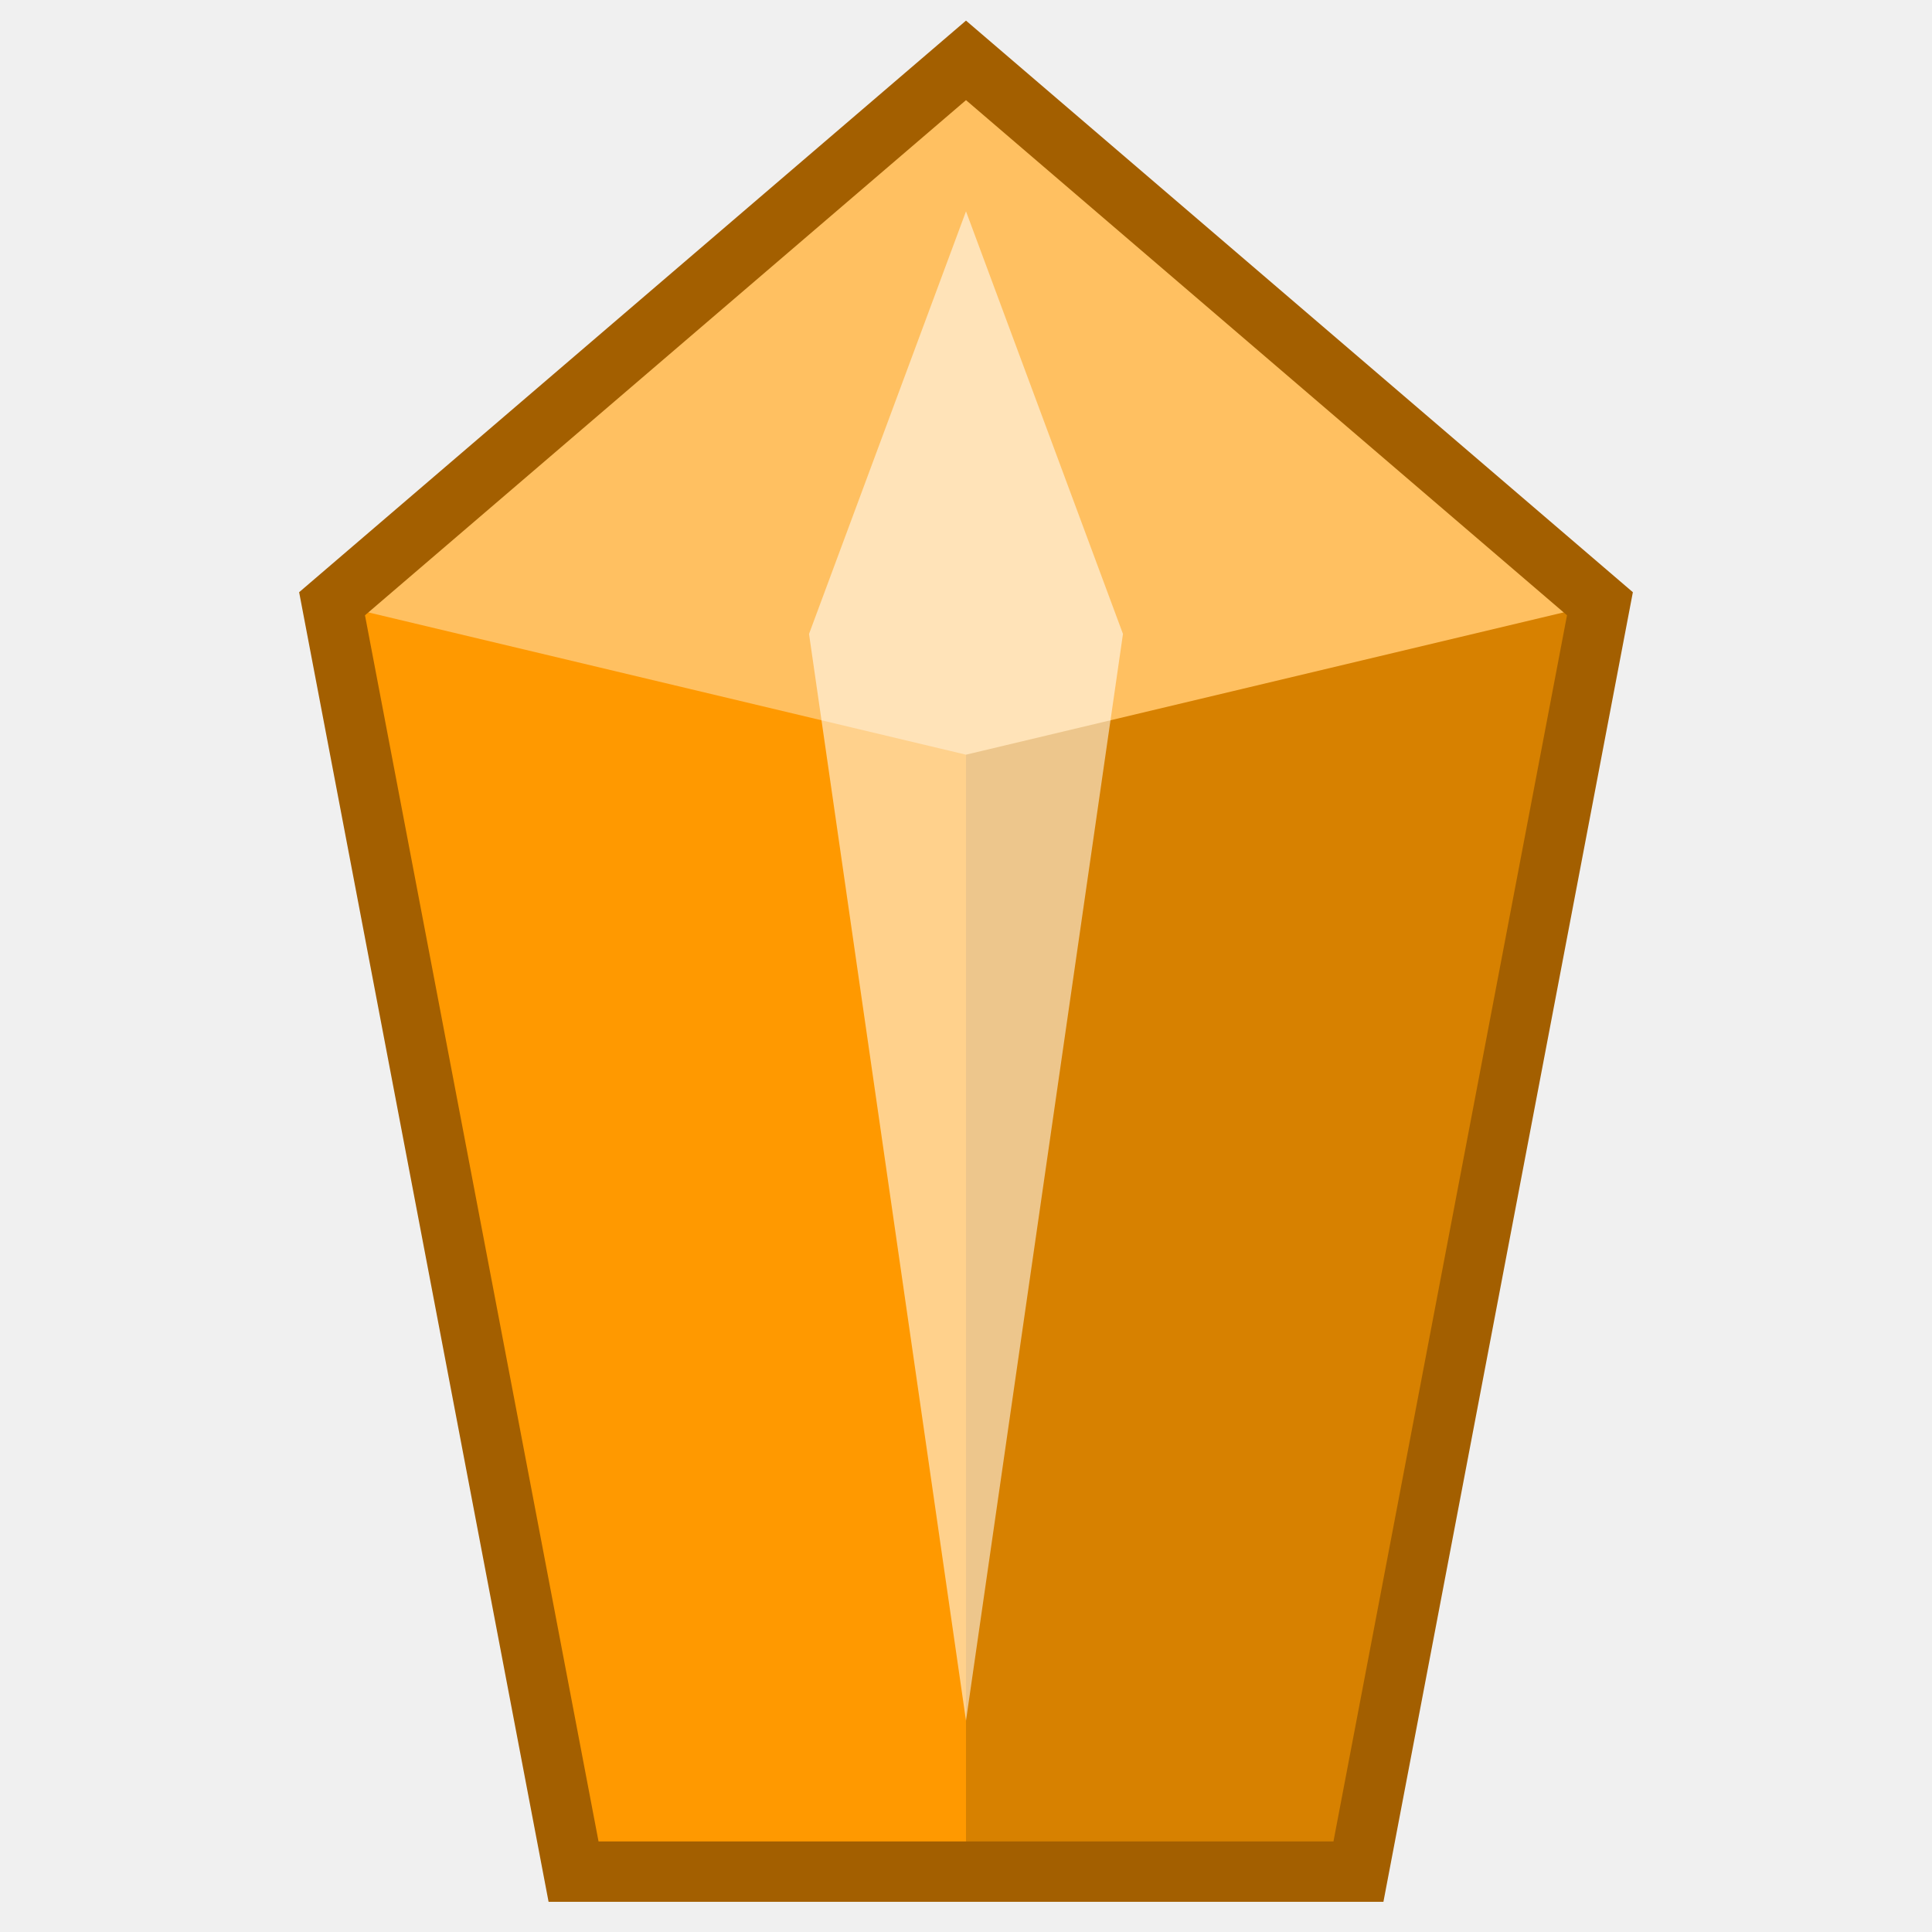
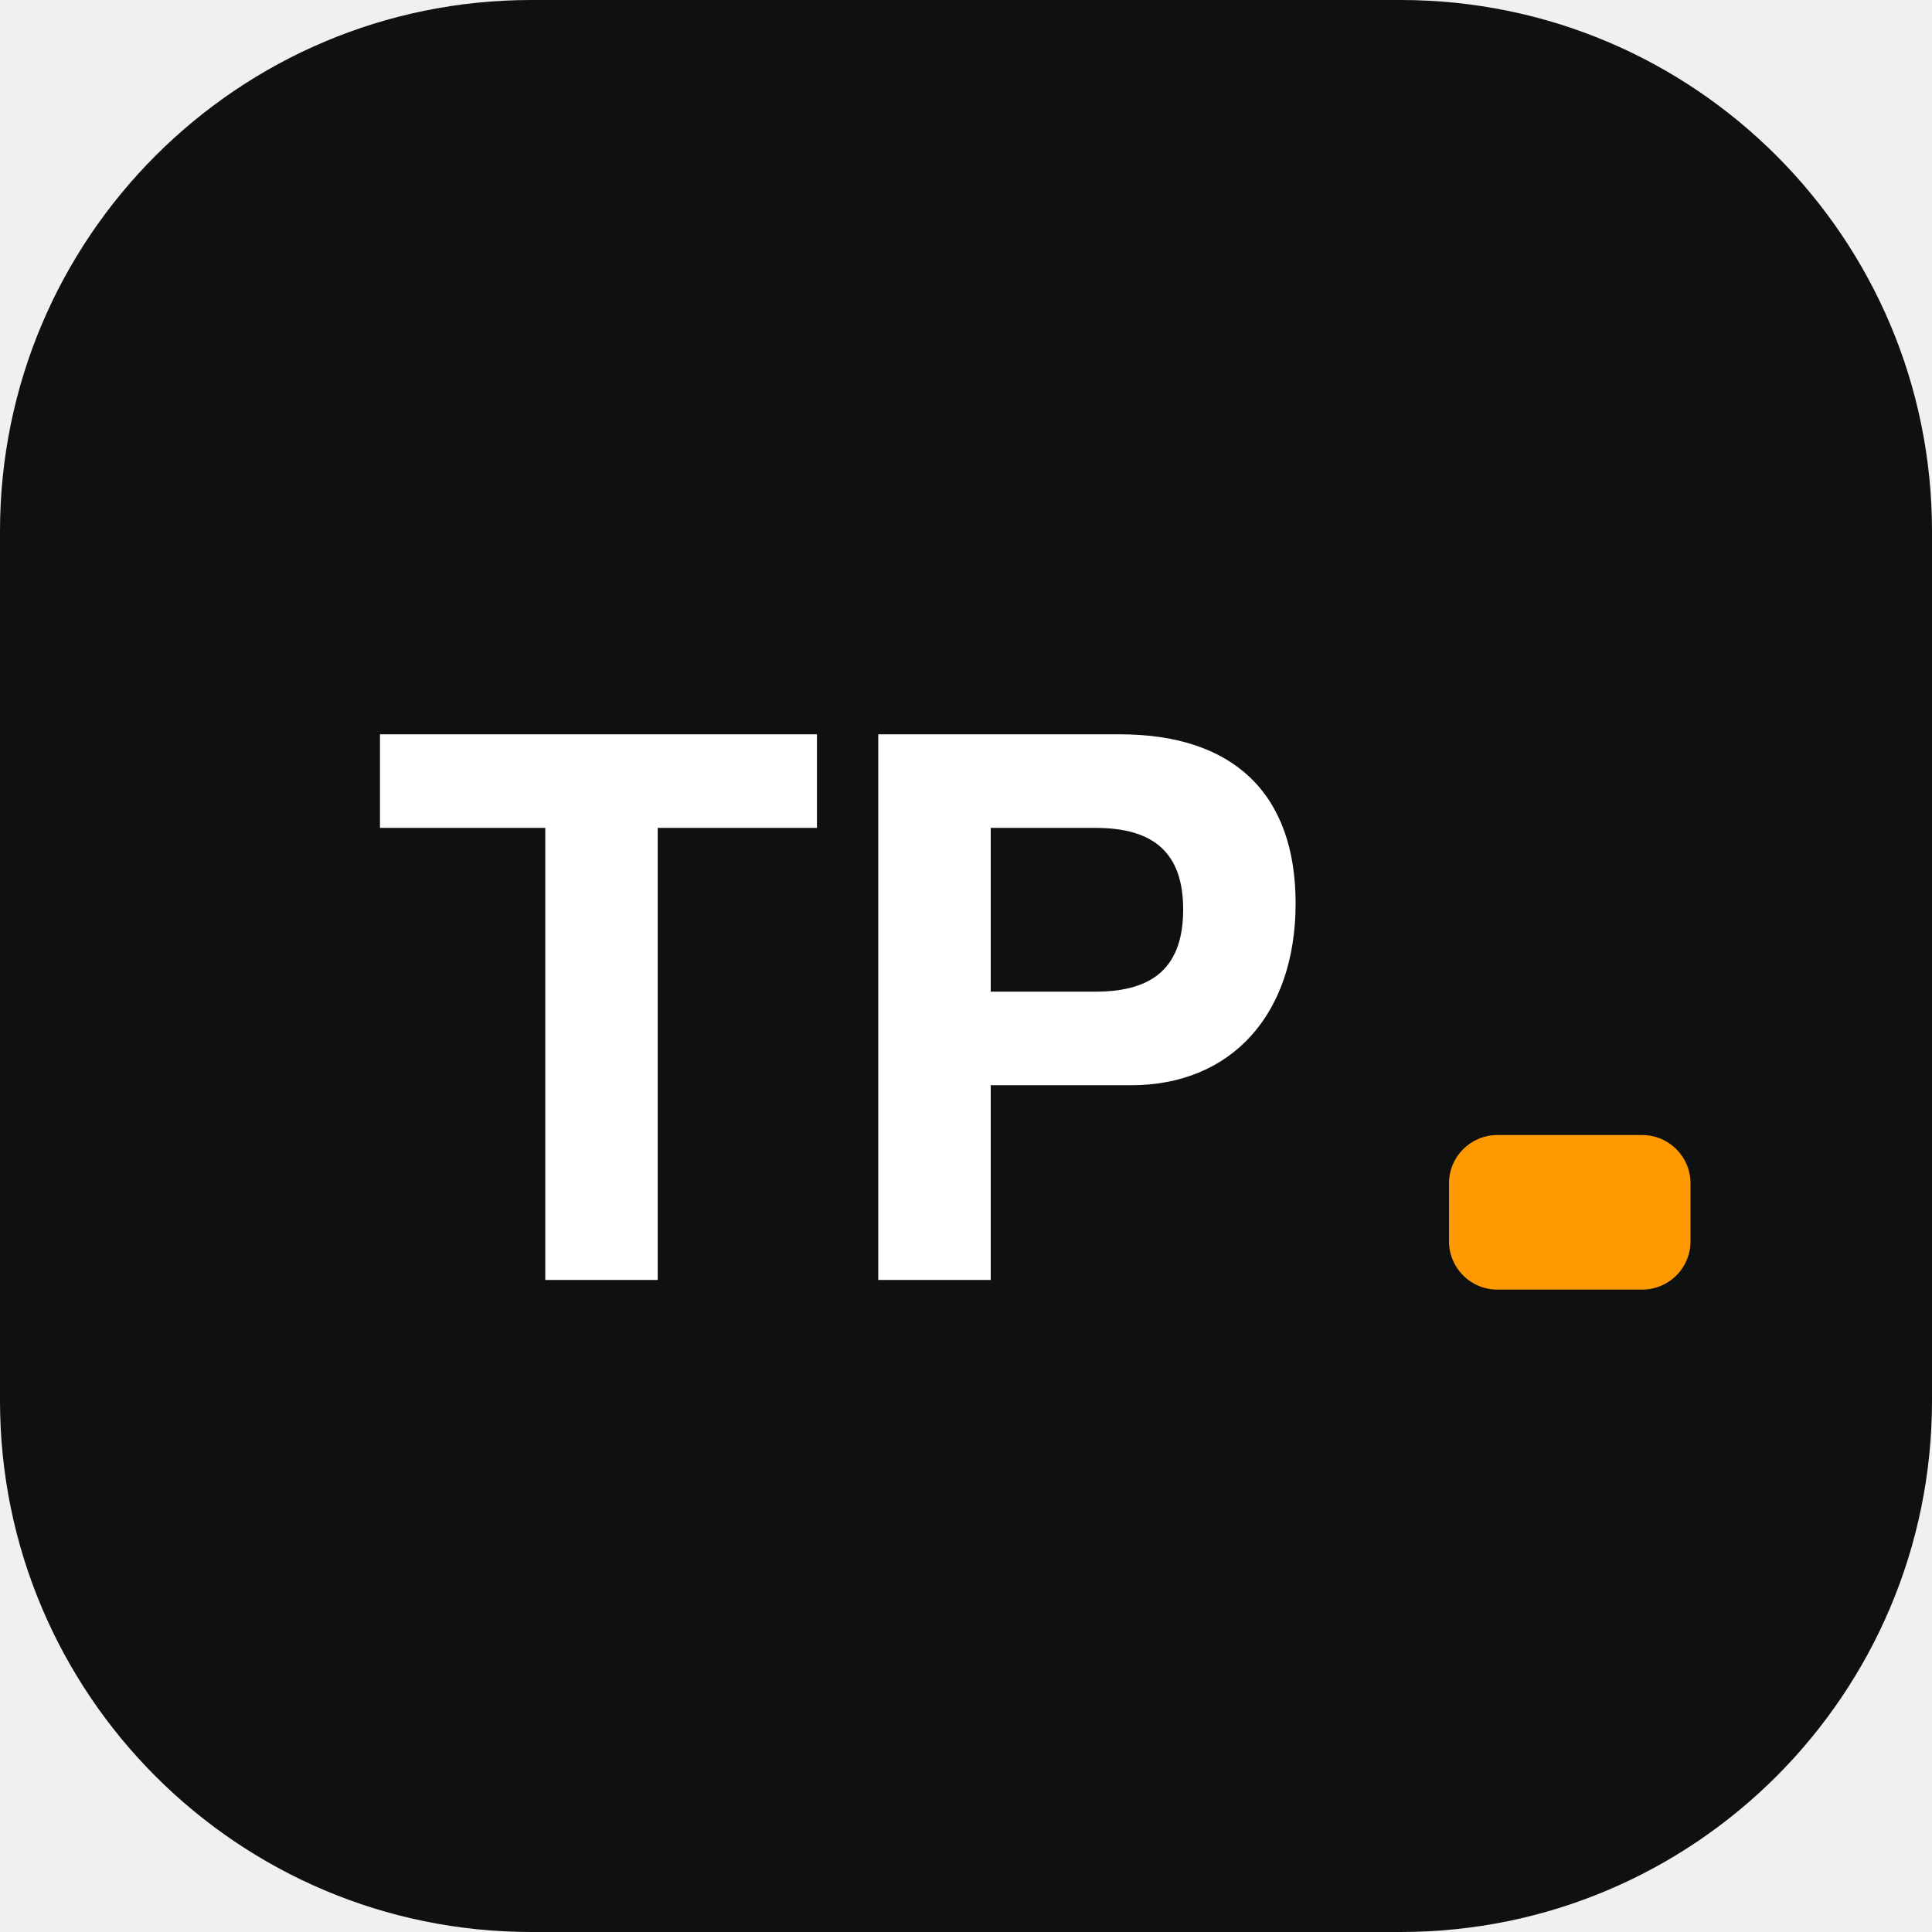
- <svg xmlns="http://www.w3.org/2000/svg" viewBox="0 0 32 32">
-   <g transform="translate(4 0)">
-     <polygon points="12,1 22.5,10 18.5,31 5.5,31 1.5,10" fill="#FF9900" />
-     <polygon points="12,1 22.5,10 12,12.5 1.5,10" fill="#ffffff" opacity="0.38" />
-     <polygon points="12,12.5 22.5,10 18.5,31 12,31" fill="#000000" opacity="0.16" />
-     <polygon points="12,3.5 14.6,10.5 12,28.5 9.4,10.5" fill="#ffffff" opacity="0.55" />
-     <polygon points="12,1 22.5,10 18.5,31 5.5,31 1.5,10" fill="none" stroke="#a35f00" stroke-width="1" />
-   </g>
+ <svg xmlns="http://www.w3.org/2000/svg" viewBox="0 0 40 40">
+   <rect width="40" height="40" rx="11" fill="#0f1111" />
+   <text x="17.5" y="26.5" text-anchor="middle" fill="#ffffff" font-family="Arial Black, Archivo, Helvetica, sans-serif" font-weight="900" font-size="15.5">TP</text>
+   <rect x="30" y="23.5" width="5" height="3.2" rx="1" fill="#FF9900" />
</svg>
